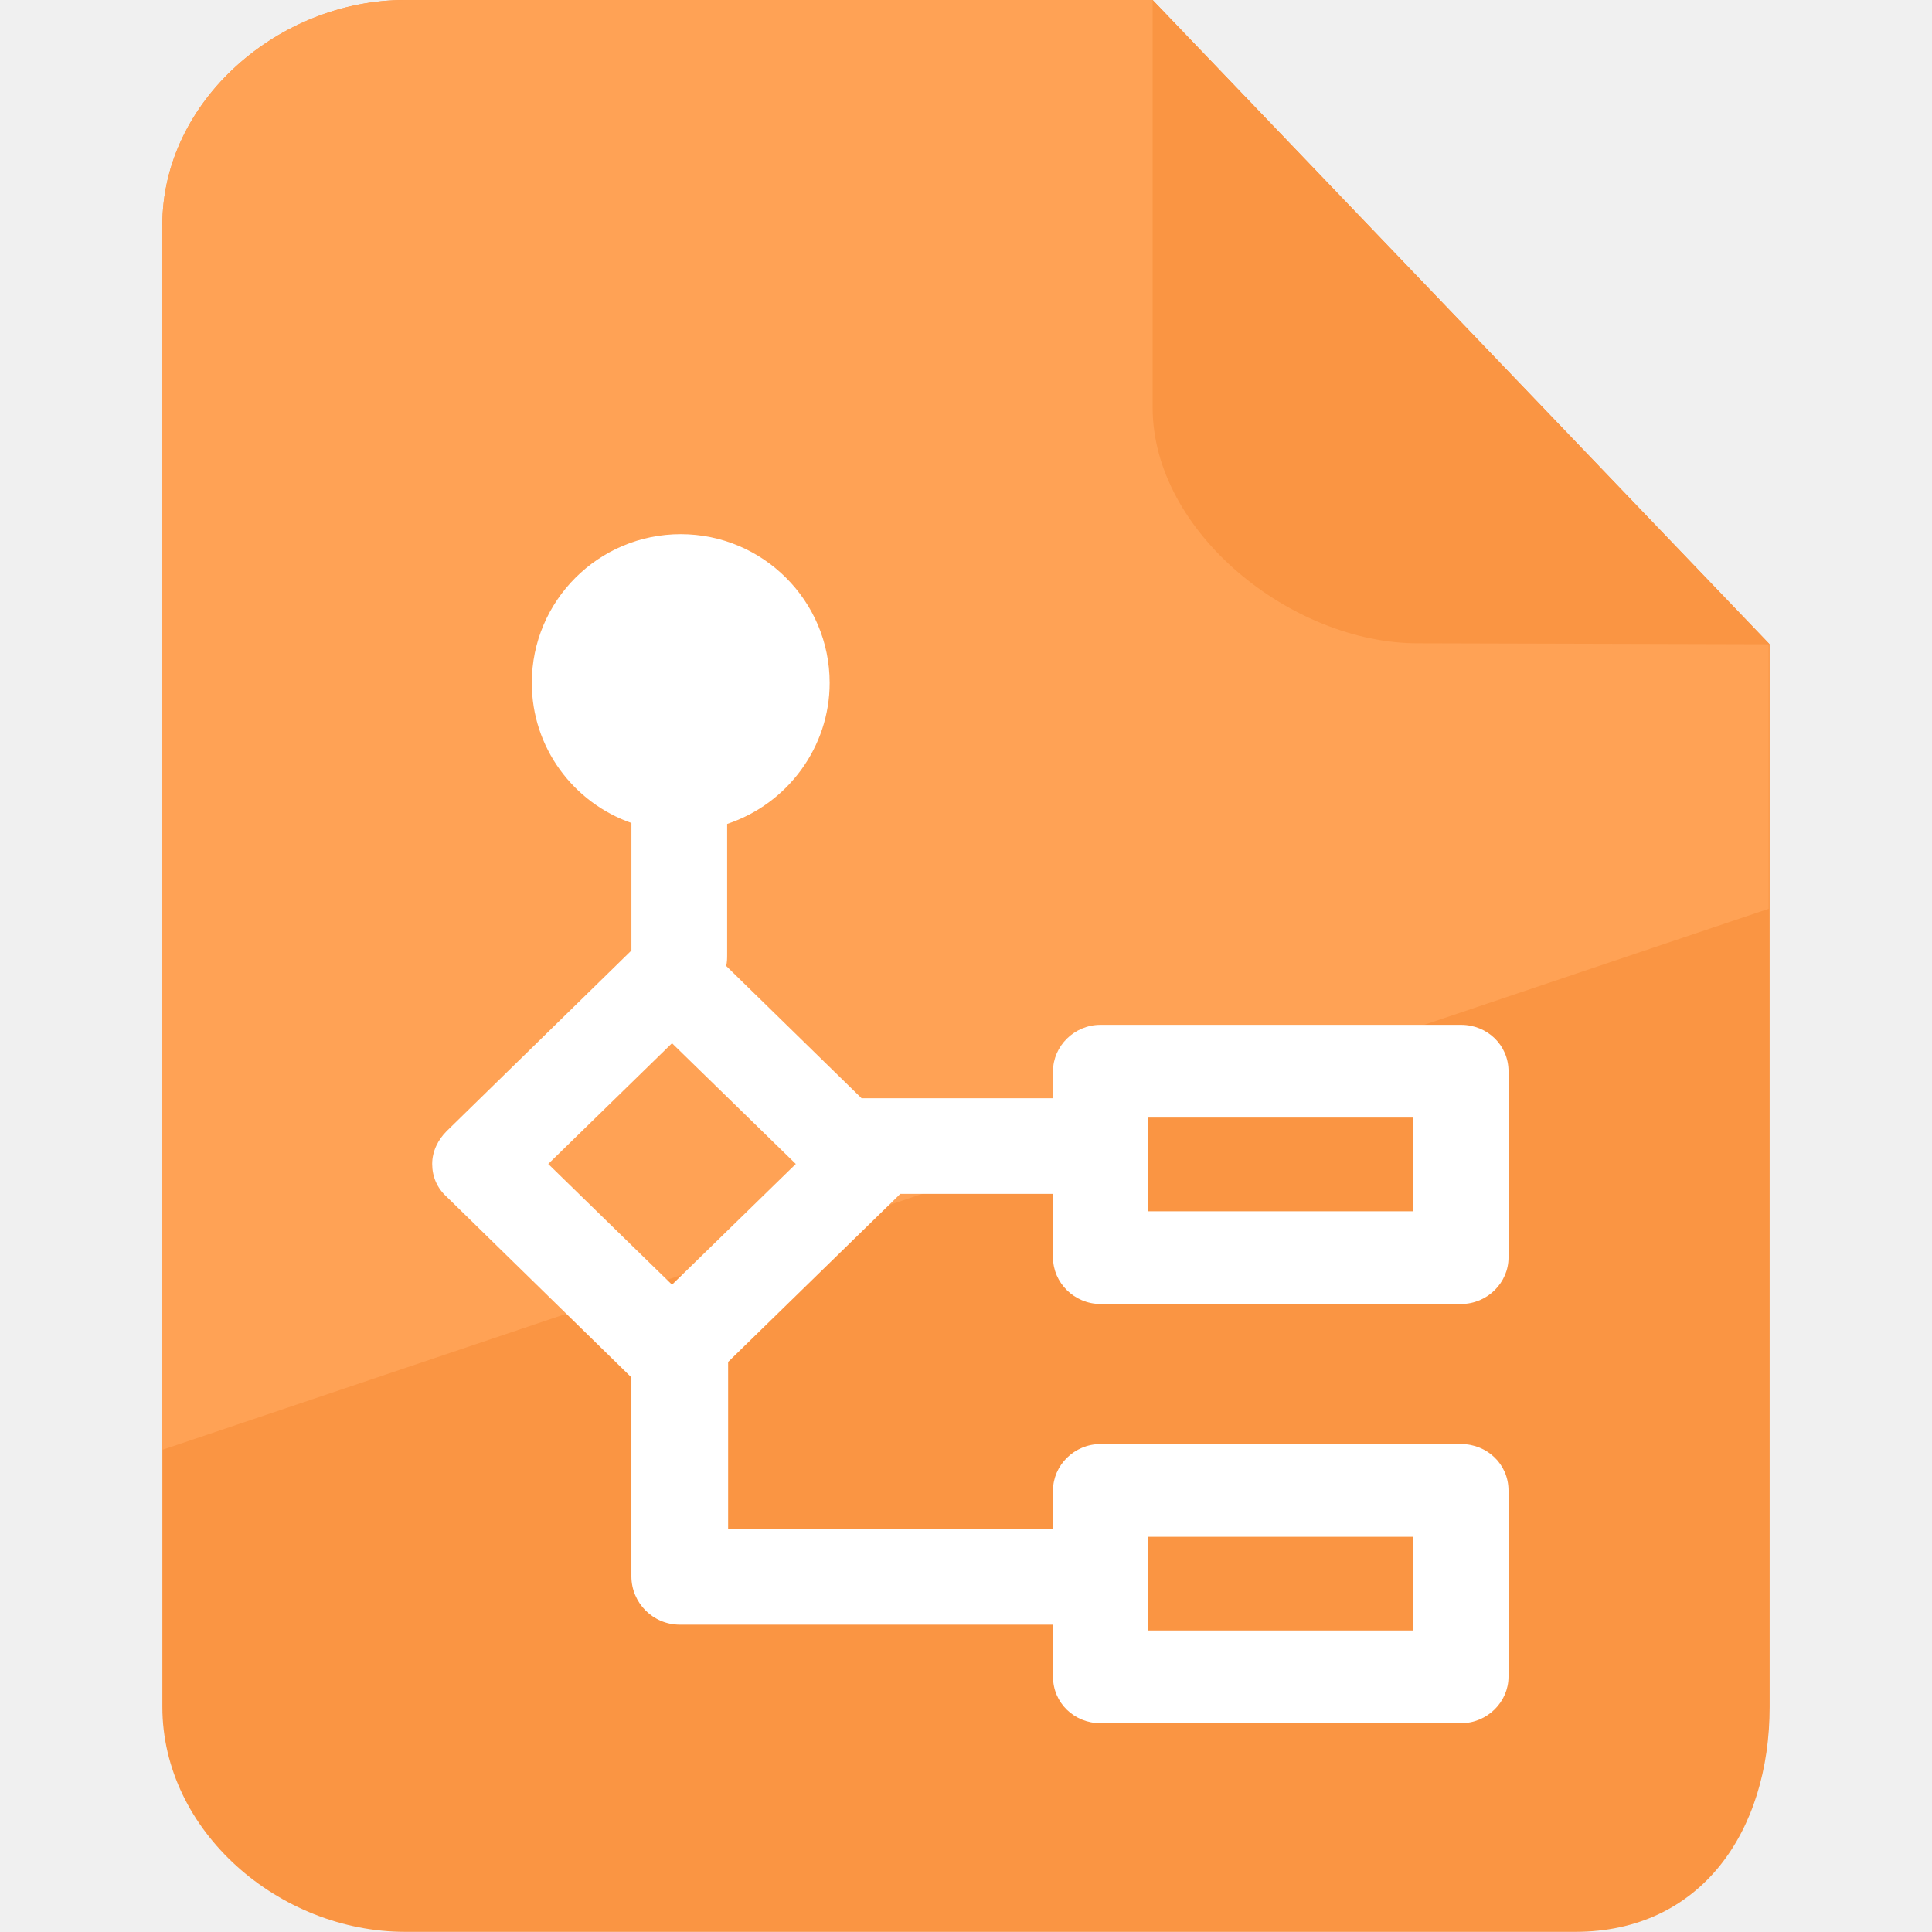
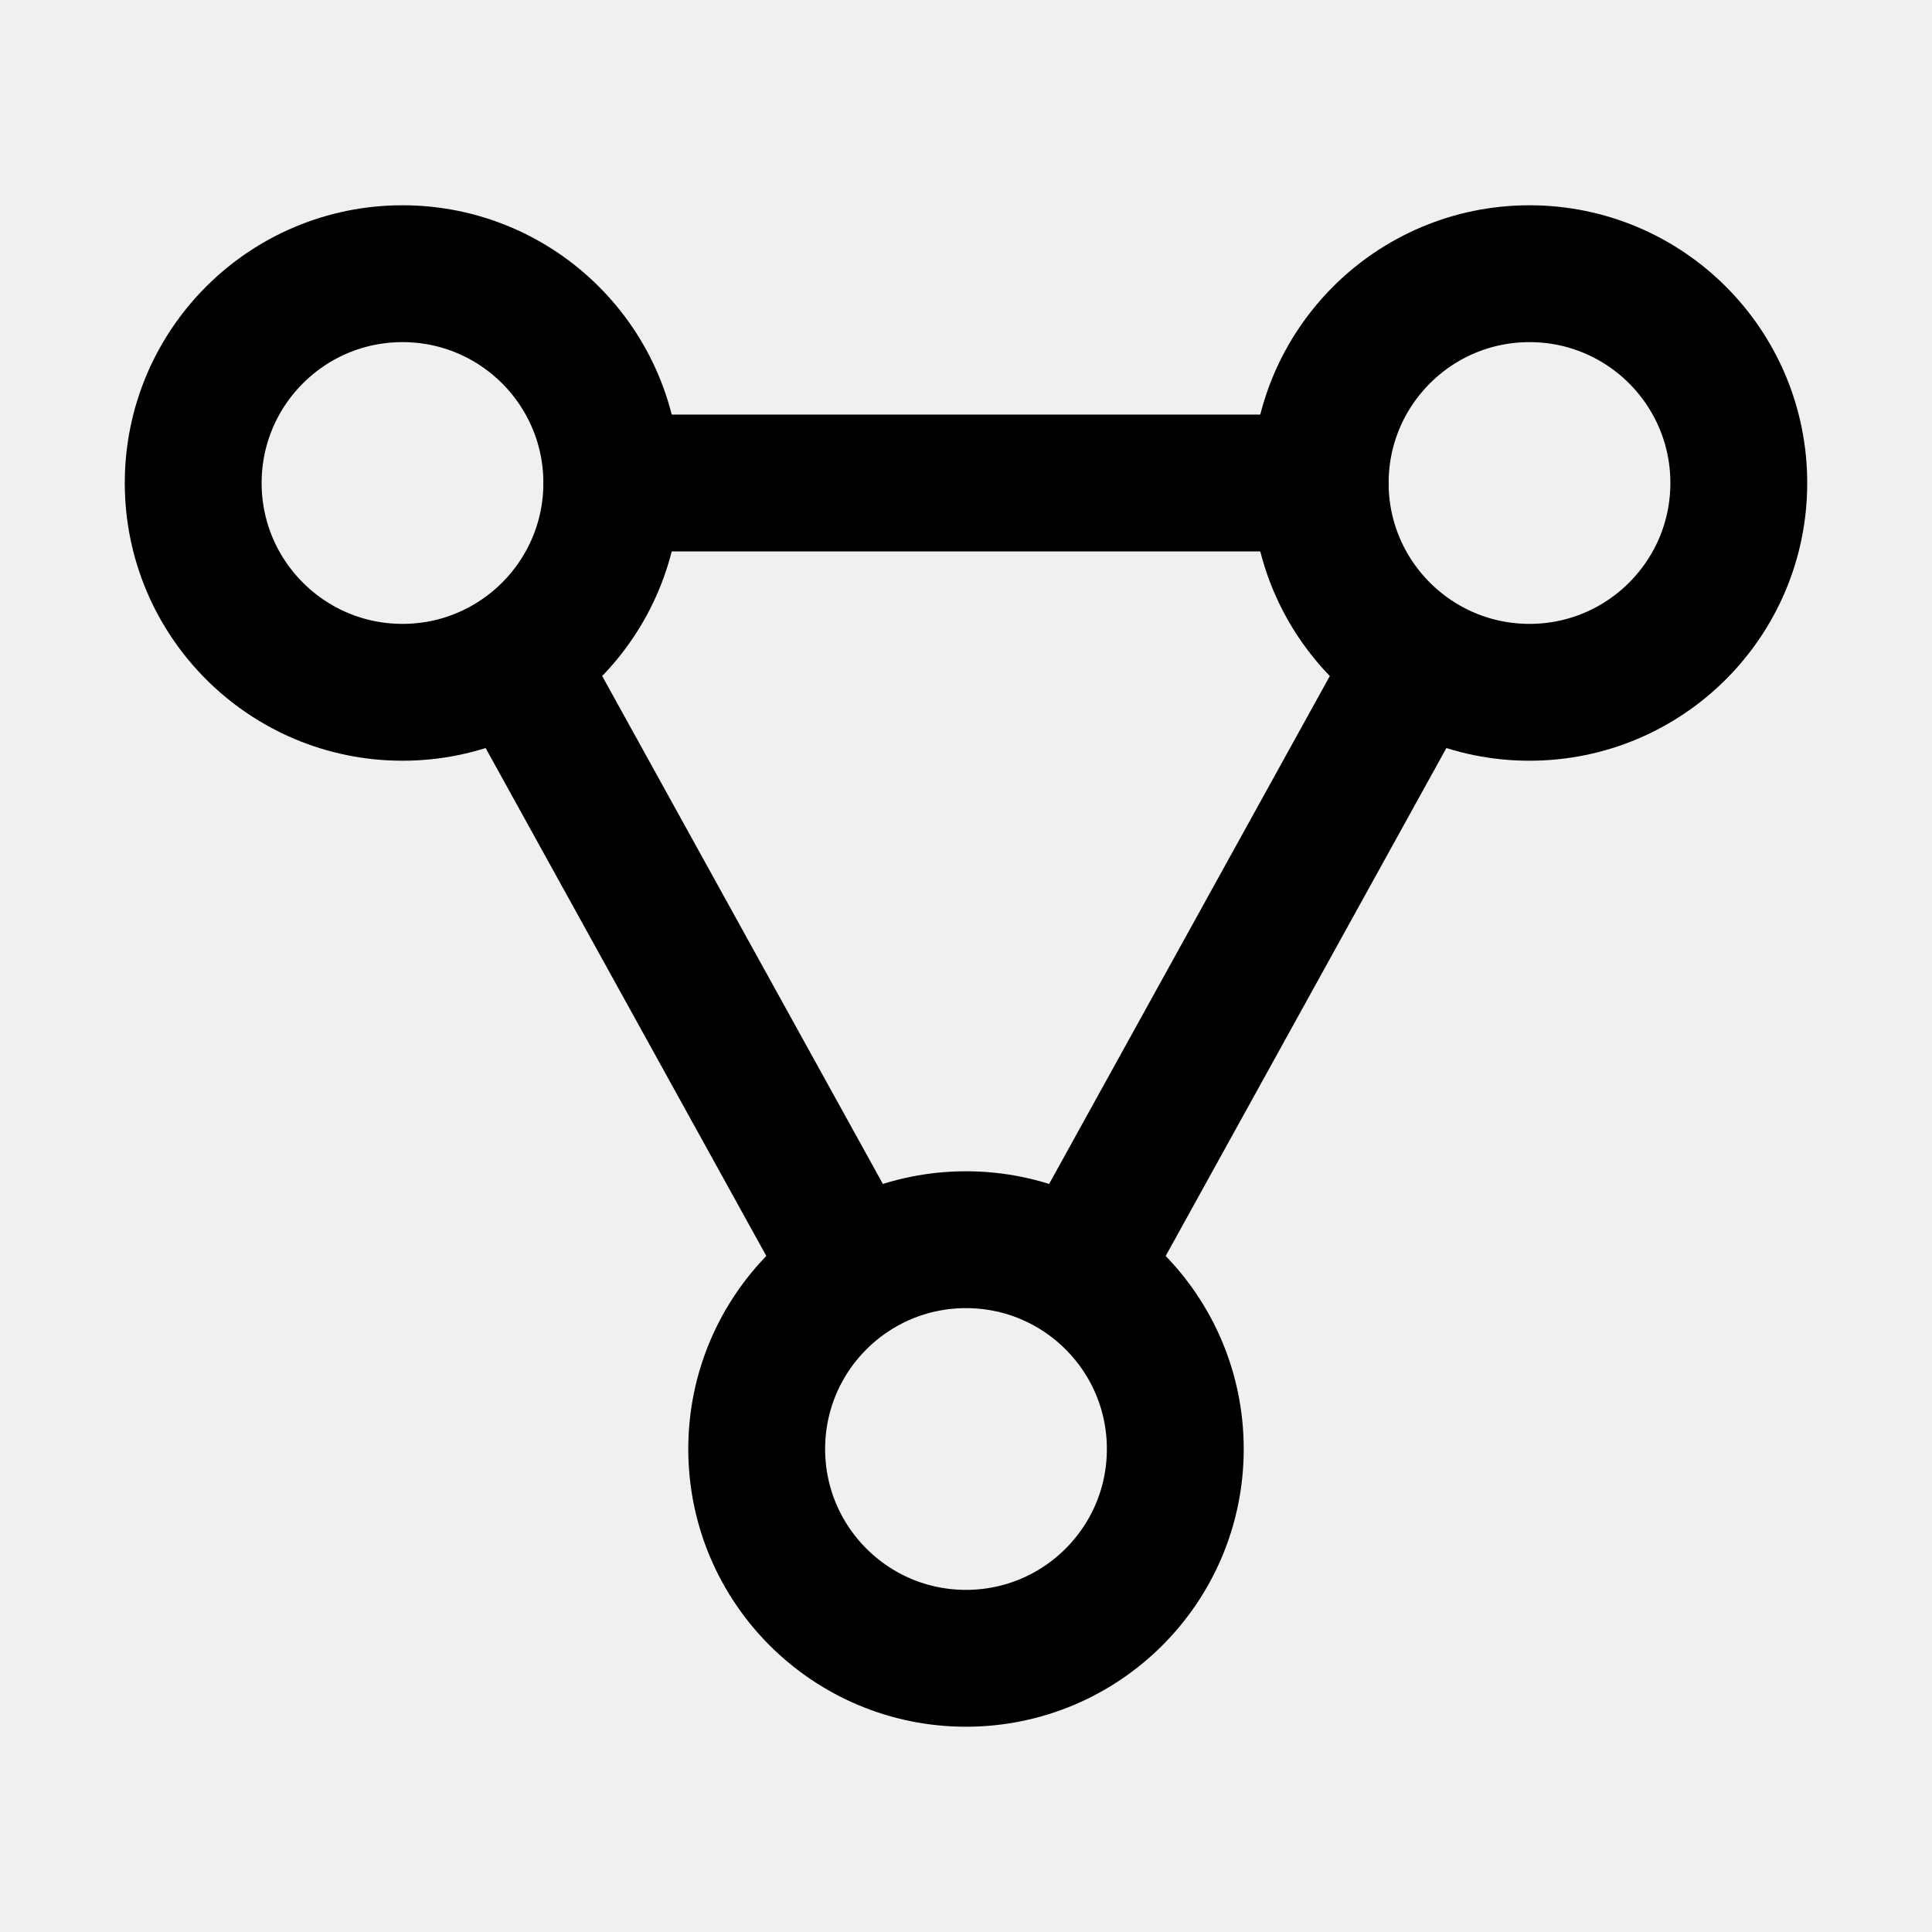
- <svg xmlns="http://www.w3.org/2000/svg" t="1750862862996" class="icon" viewBox="0 0 1024 1024" version="1.1" p-id="16083" width="32" height="32">
-   <path d="M610.924 0L937.95 341.474v563.157c0 66.044-36.399 119.283-103.028 119.283H214.704C148.076 1023.914 86.05 970.675 86.05 904.631V119.283C86.05 53.239 148.076 0 214.704 0h396.219z" fill="#FA9543" p-id="16084" />
-   <path d="M937.45 481.676L86.05 768.422V119.283C86.05 53.248 147.998 0 214.55 0h396.262l326.639 341.482v140.193z" fill="#FFA255" p-id="16085" />
-   <path d="M937.95 341.465l-186.583-0.508c-66.637 0-140.451-58.876-140.451-124.911V0L937.95 341.465z" fill="#FA9543" p-id="16086" />
-   <path d="M583.25 691.14h191.178c13.846 0 25.118-11.255 25.118-24.567V567.761c0-13.82-11.273-24.576-25.118-24.576H583.25c-13.846 0-25.127 11.273-25.127 24.576v14.336H456.652l-71.766-70.131c0.516-2.057 0.516-4.105 0.516-6.153V436.706c32.295-10.756 54.332-40.96 54.332-74.752 0-43.507-35.367-78.839-78.934-78.839s-78.934 35.324-78.934 78.839c0 34.308 22.046 63.488 52.801 74.236v67.584L236.759 599.496c-4.621 4.604-7.693 10.756-7.693 17.408 0 6.652 2.564 12.796 7.693 17.408L334.65 730.052v105.463a25.686 25.686 0 0 0 25.626 25.6H558.123v27.639c0 13.828 11.273 24.576 25.118 24.576h191.178c13.846 0 25.118-11.264 25.118-24.576V789.951c0-13.82-11.273-24.576-25.118-24.576H583.25c-13.846 0-25.127 11.264-25.127 24.576v20.48H385.919V721.86l89.183-87.031 2.057-2.048h80.973v33.792c0 13.312 11.281 24.567 25.127 24.567z m25.11-98.803H748.811v49.66H608.376v-49.66z m0 222.182H748.811v49.668H608.376v-49.66zM356.18 680.908l-65.605-63.987 65.605-63.996 65.613 63.996-65.613 63.996z" fill="#FFFFFF" p-id="16087" />
+ <svg xmlns="http://www.w3.org/2000/svg" viewBox="0 0 24 24" fill="none">
+   <circle cx="5" cy="6" r="2.6" stroke="currentColor" stroke-width="1.7" />
+   <circle cx="19" cy="6" r="2.6" stroke="currentColor" stroke-width="1.7" />
+   <circle cx="12" cy="18" r="2.6" stroke="currentColor" stroke-width="1.7" />
+   <path d="M7.6 6H16.4" stroke="currentColor" stroke-width="1.7" stroke-linecap="round" />
+   <path d="M6.4 8.2L10.6 15.8" stroke="currentColor" stroke-width="1.7" stroke-linecap="round" />
+   <path d="M17.6 8.2L13.4 15.8" stroke="currentColor" stroke-width="1.7" stroke-linecap="round" />
</svg>
